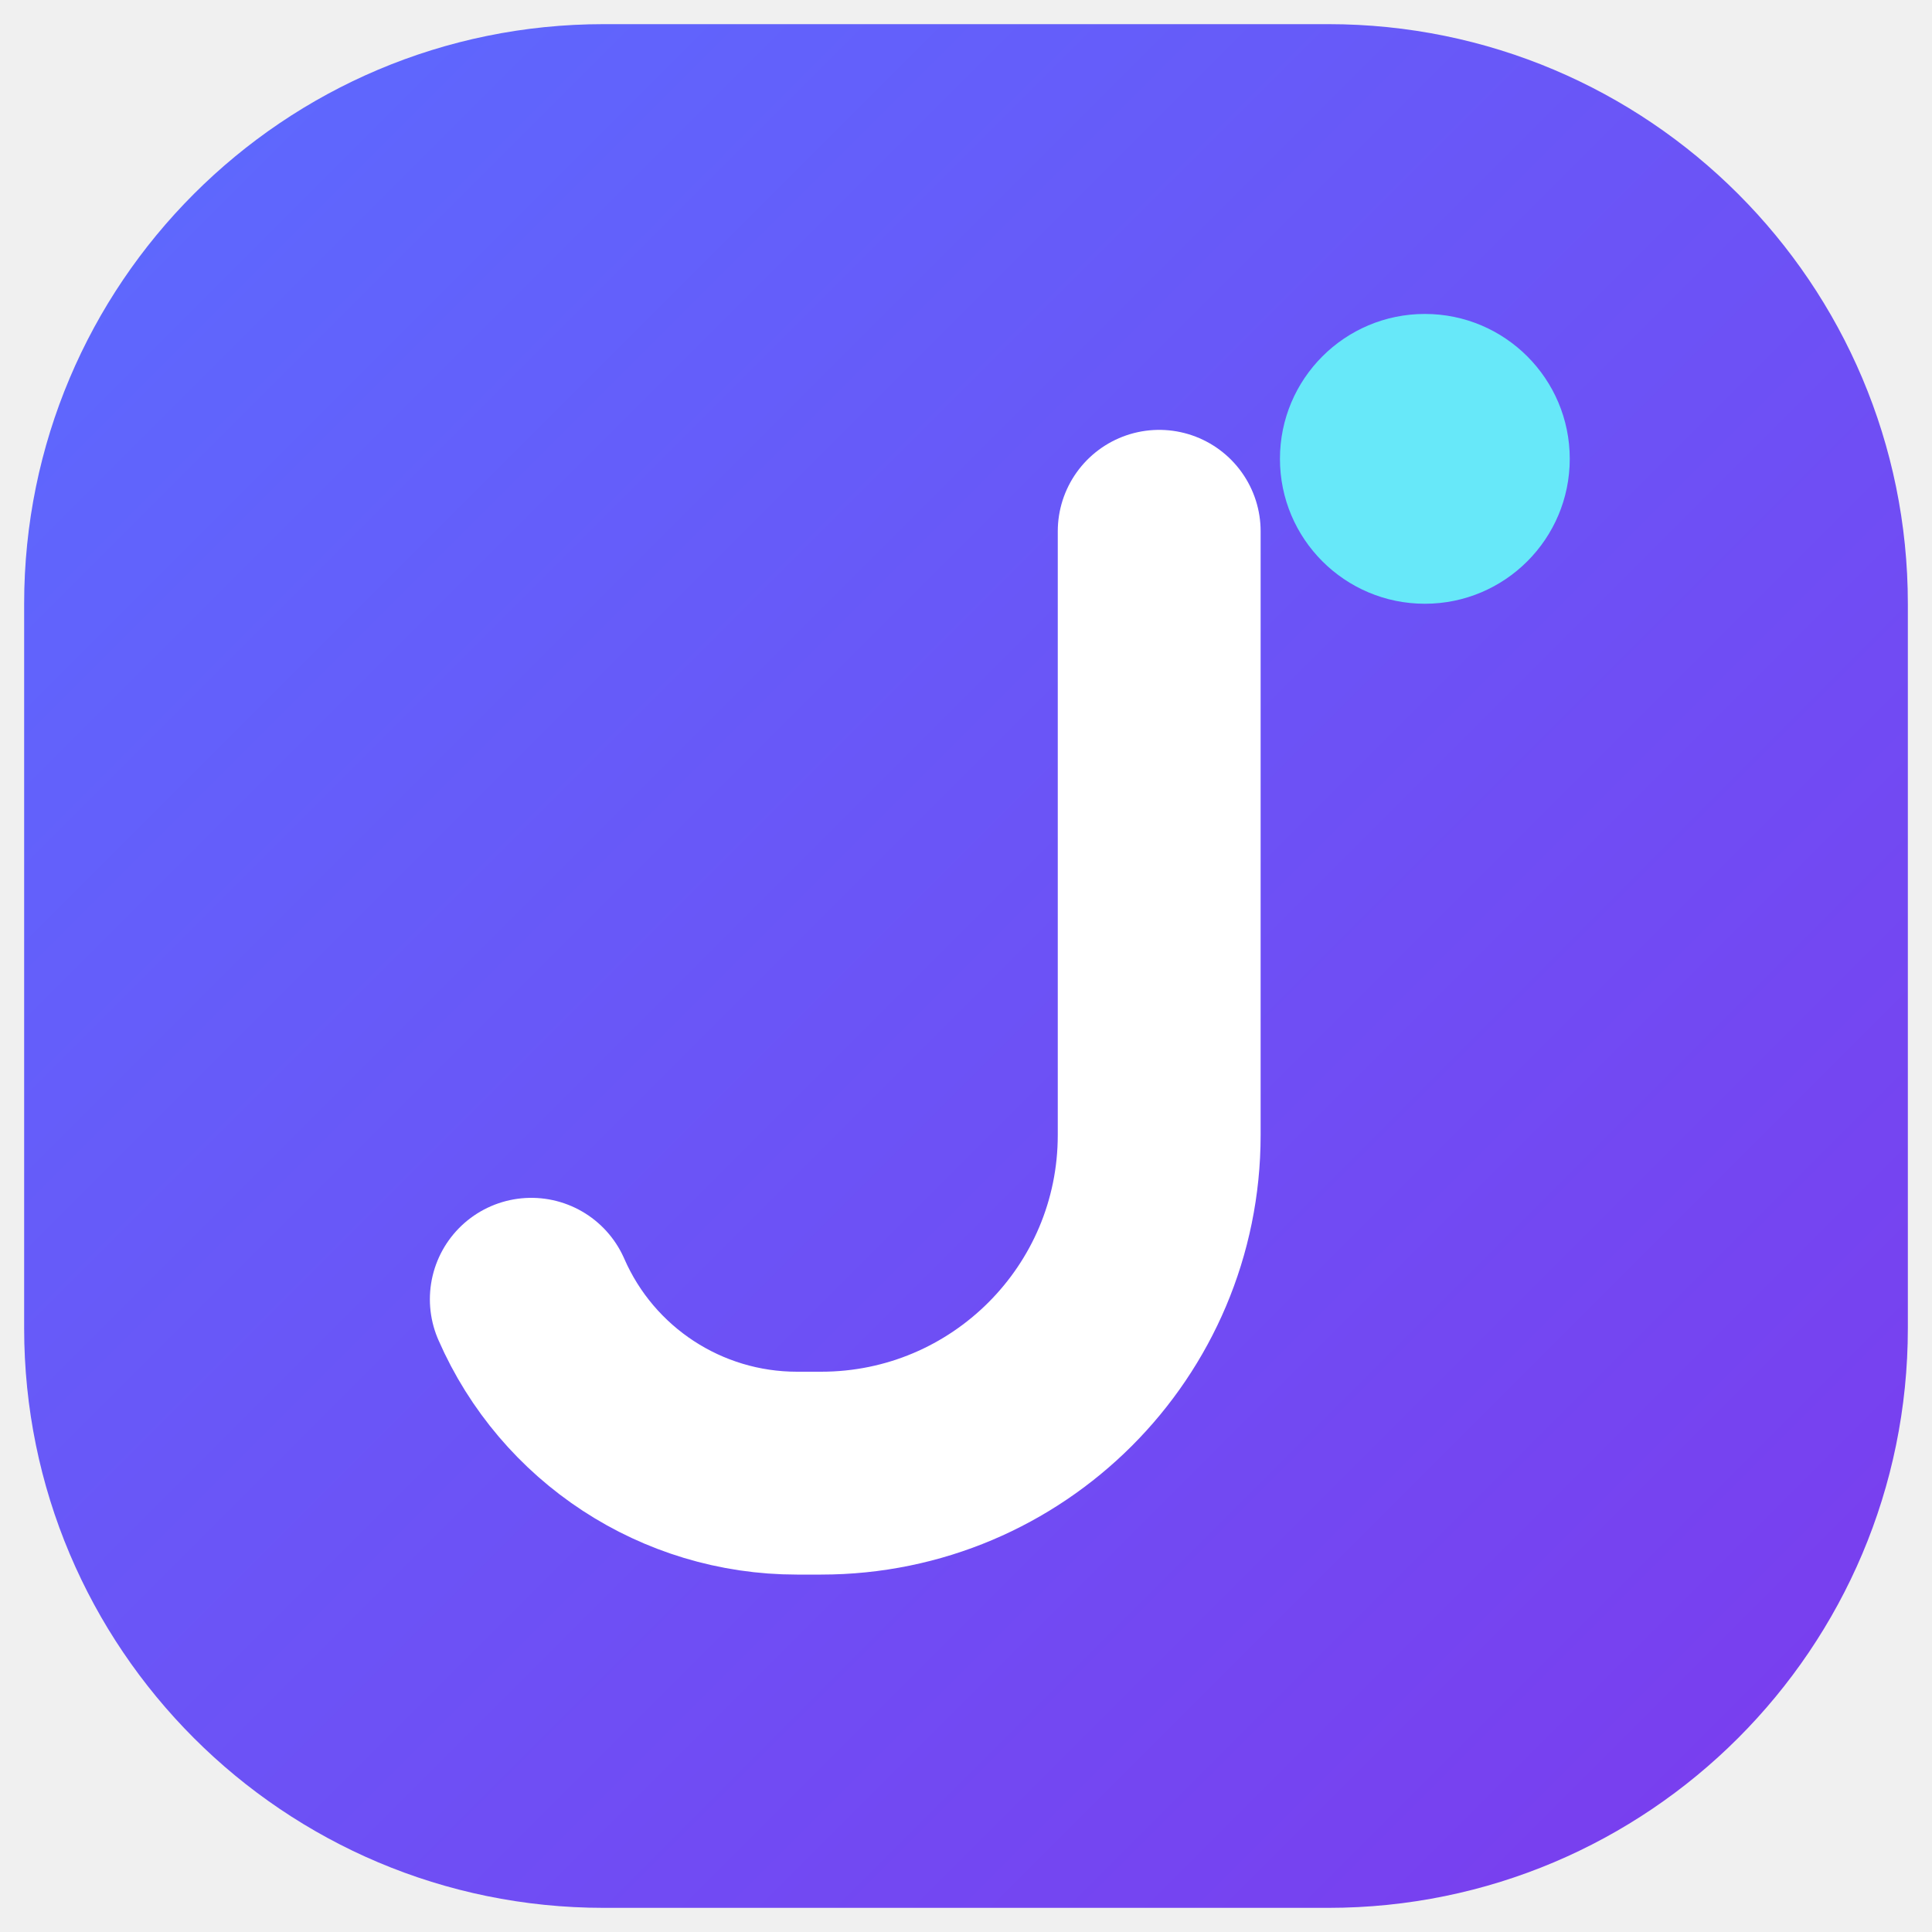
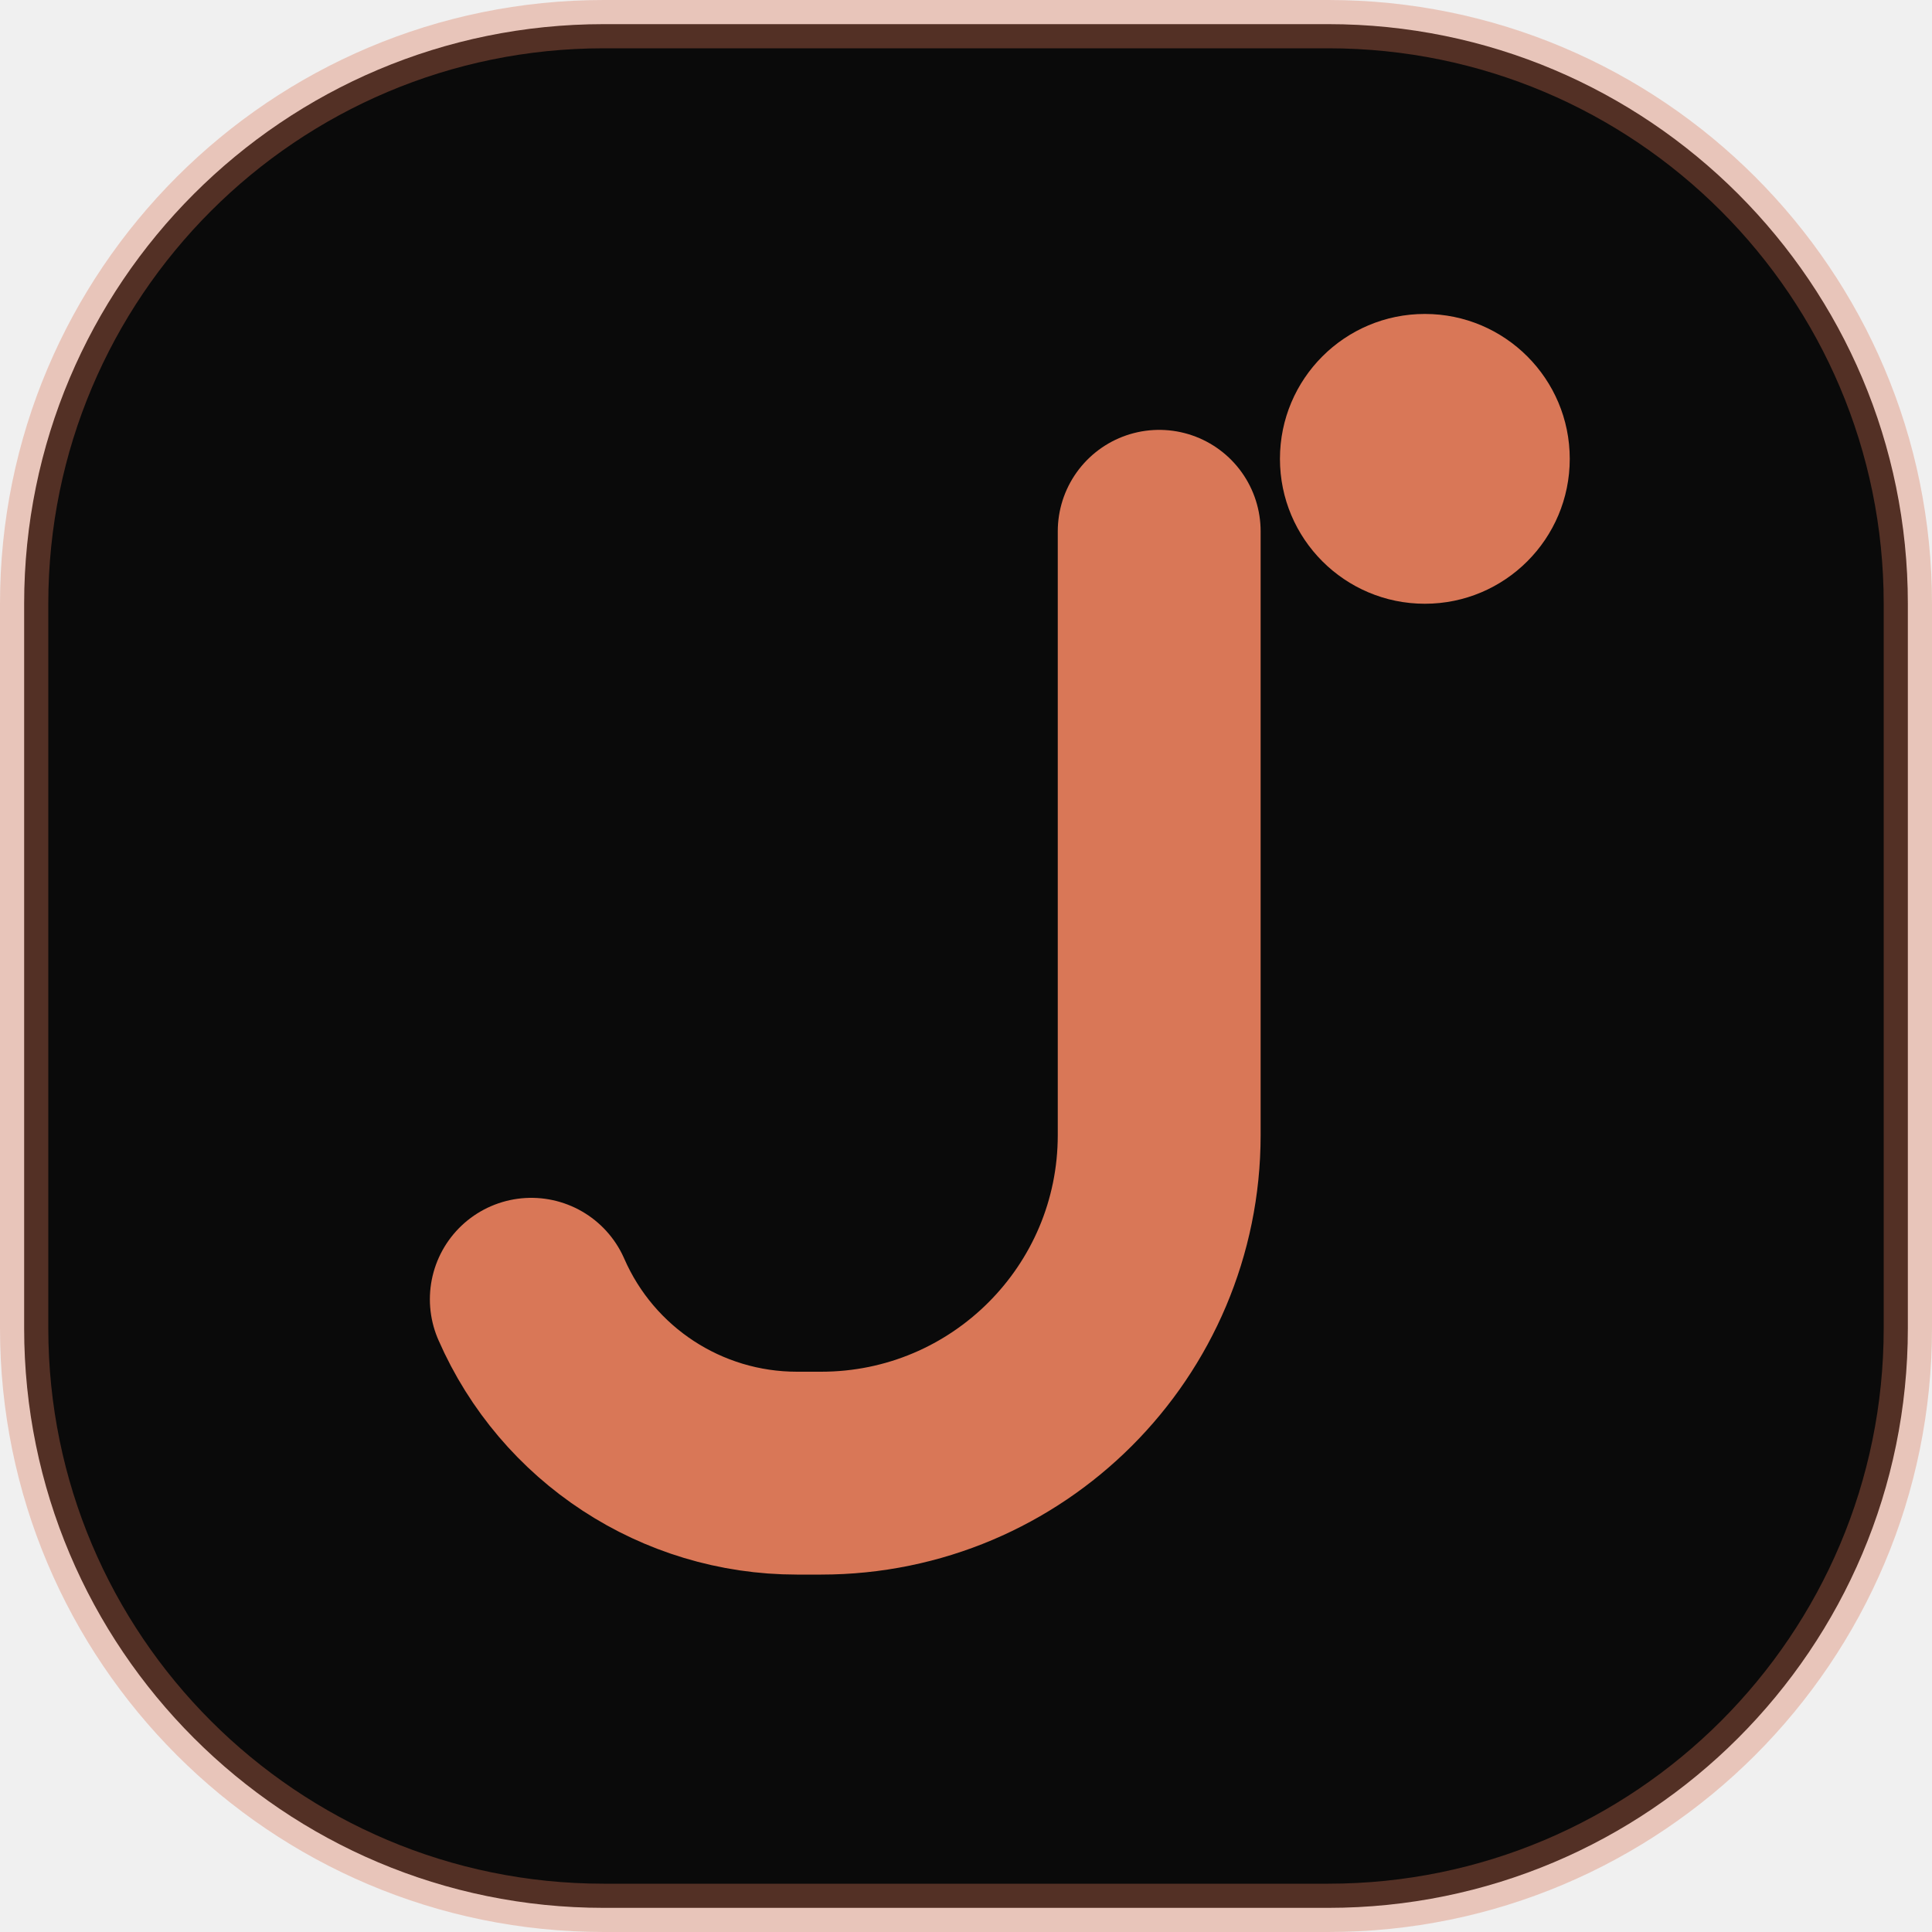
<svg xmlns="http://www.w3.org/2000/svg" viewBox="0 0 40 40">
-   <defs>
-     <linearGradient id="bg" x1="0" y1="0" x2="40" y2="40" gradientUnits="userSpaceOnUse">
-       <stop offset="0" stop-color="#5b6cff" />
-       <stop offset="1" stop-color="#7c3aed" />
-     </linearGradient>
-   </defs>
-   <rect x="0.5" y="0.5" width="39" height="39" rx="12" fill="url(#bg)" />
-   <path d="M24 11 V 23.5 a 7 7 0 0 1 -7 7 h -0.5 a 6 6 0 0 1 -5.5 -3.6" stroke="#fff" stroke-width="4.2" stroke-linecap="round" stroke-linejoin="round" fill="none" />
-   <circle cx="29.5" cy="9.5" r="3" fill="#67e8f9" />
+   <rect x="0.5" y="0.5" width="39" height="39" rx="12" fill="#0a0a0a" />
+   <rect x="0.5" y="0.5" width="39" height="39" rx="12" fill="none" stroke="#d97757" stroke-opacity="0.35" />
+   <path d="M24 11 V 23.5 a 7 7 0 0 1 -7 7 h -0.5 a 6 6 0 0 1 -5.5 -3.6" stroke="#d97757" stroke-width="4.2" stroke-linecap="round" stroke-linejoin="round" fill="none" />
+   <circle cx="29.5" cy="9.5" r="3" fill="#d97757" />
</svg>
